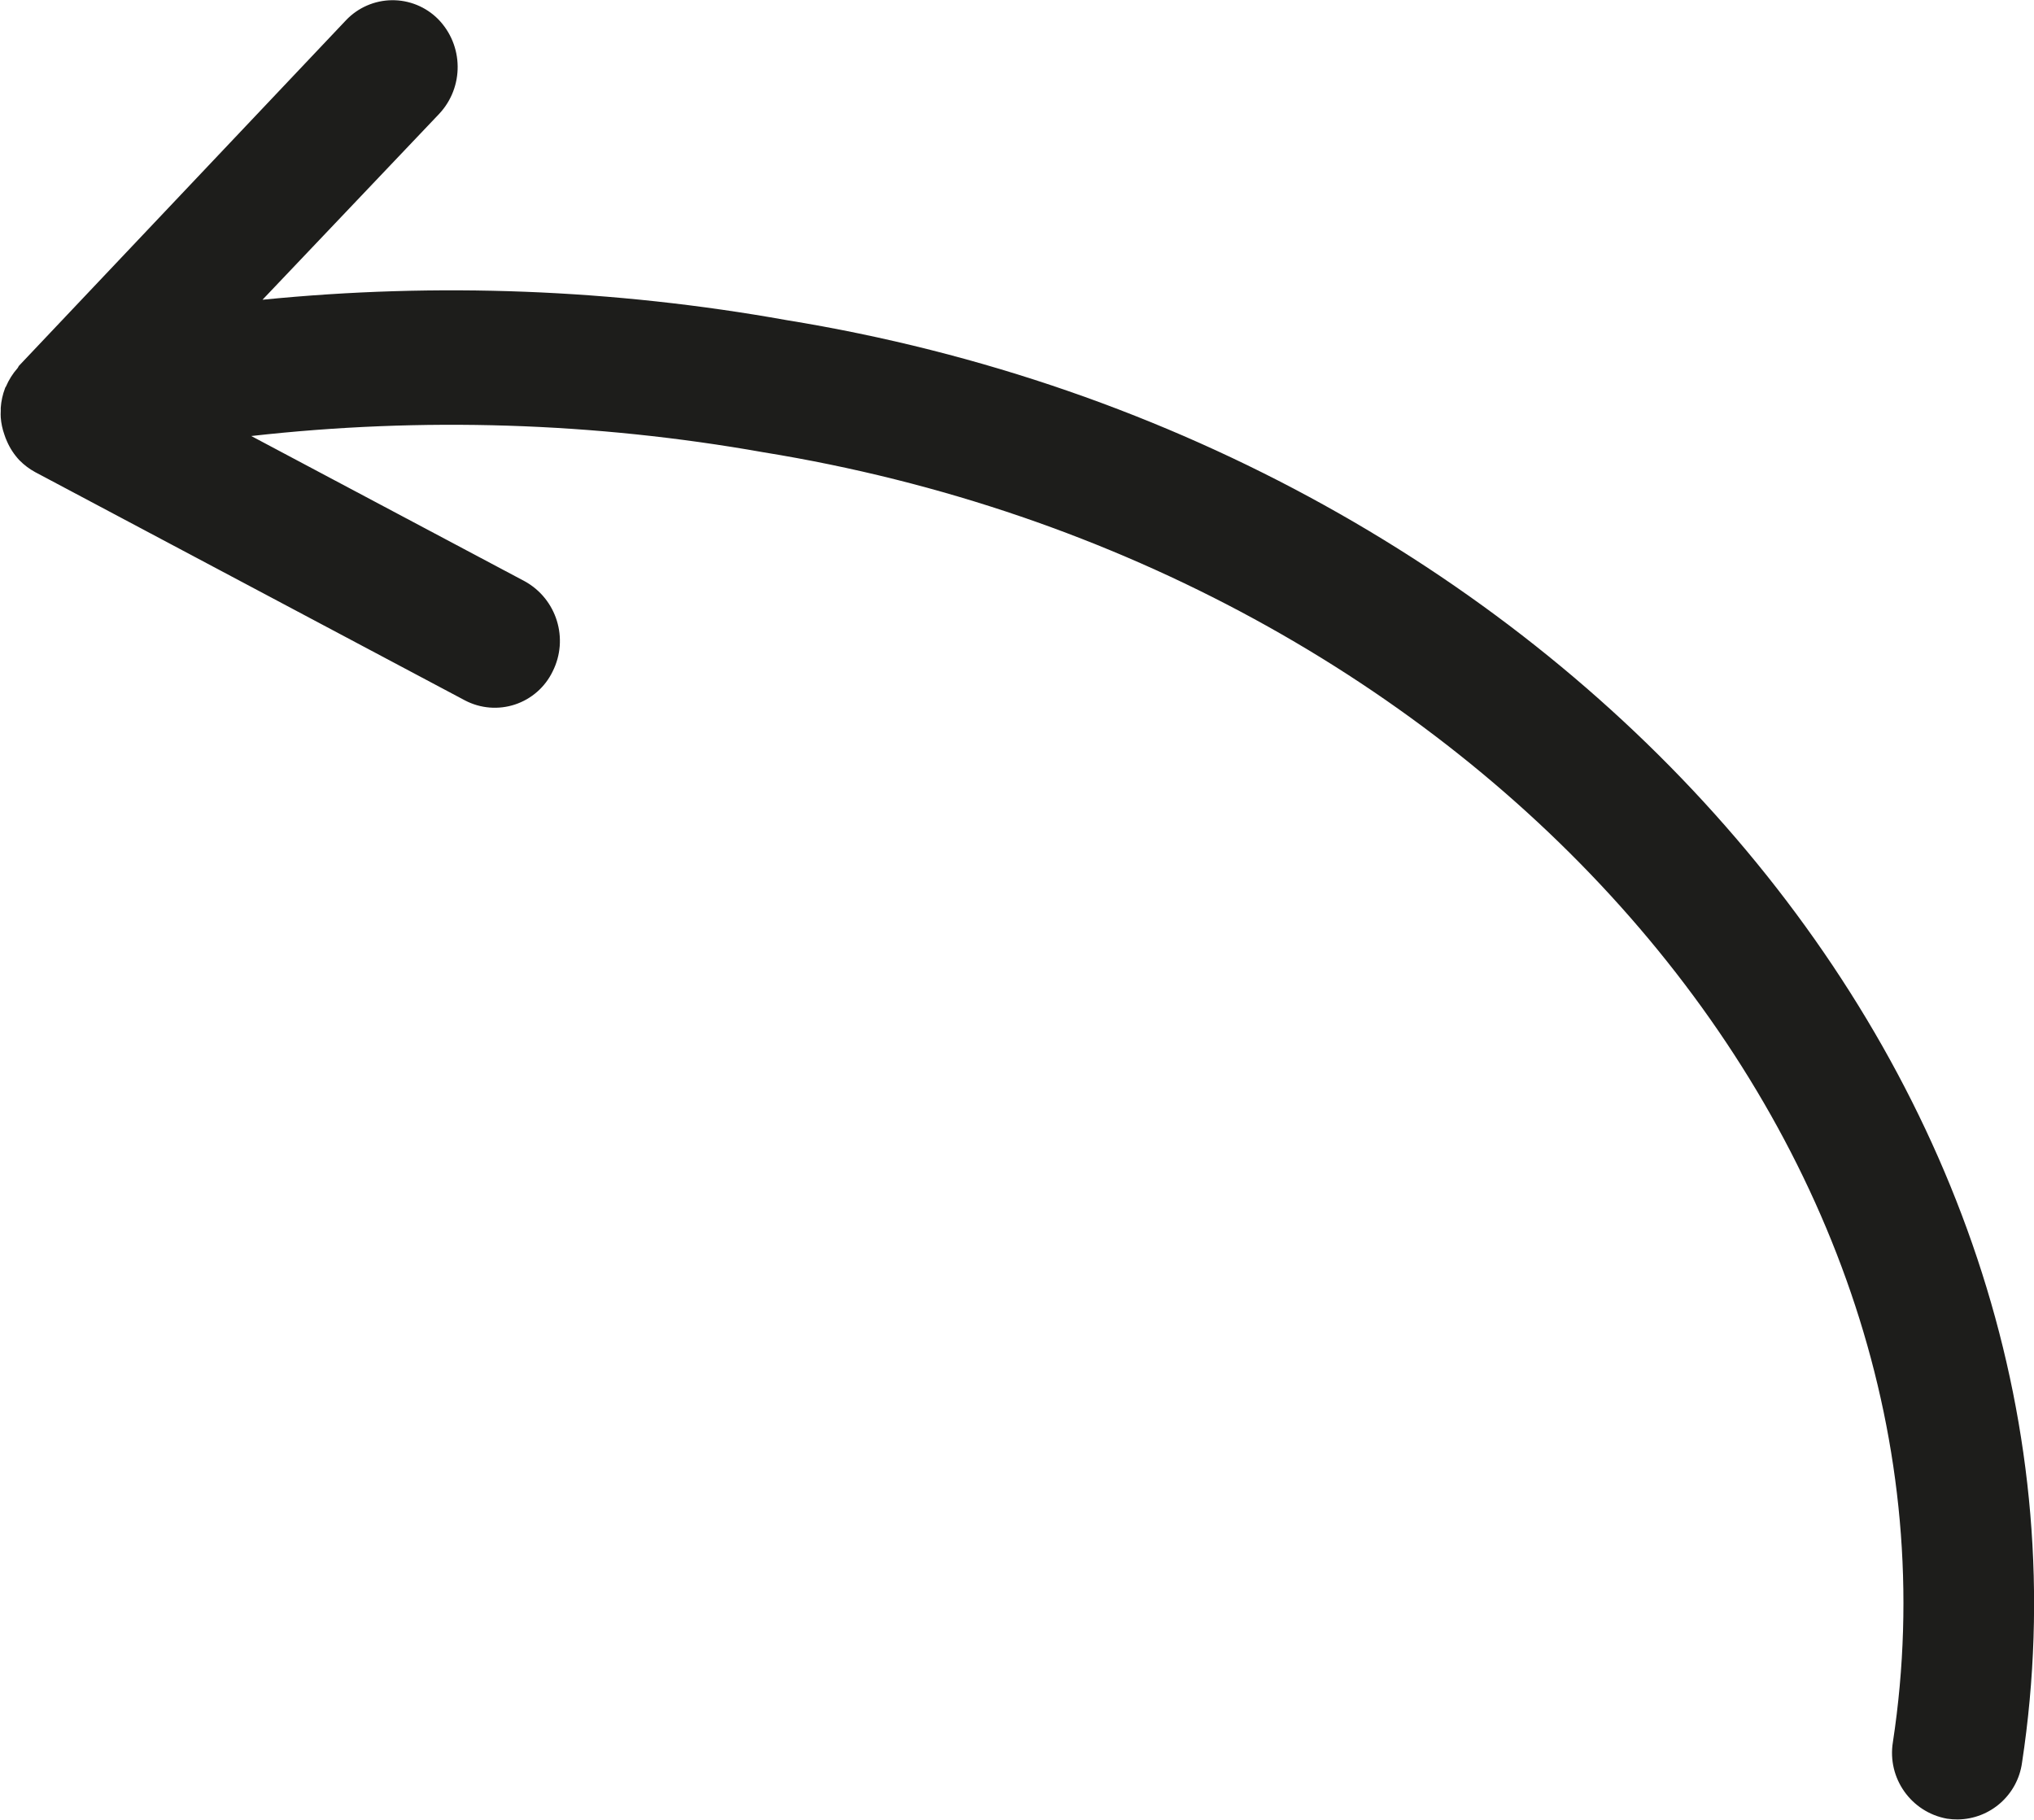
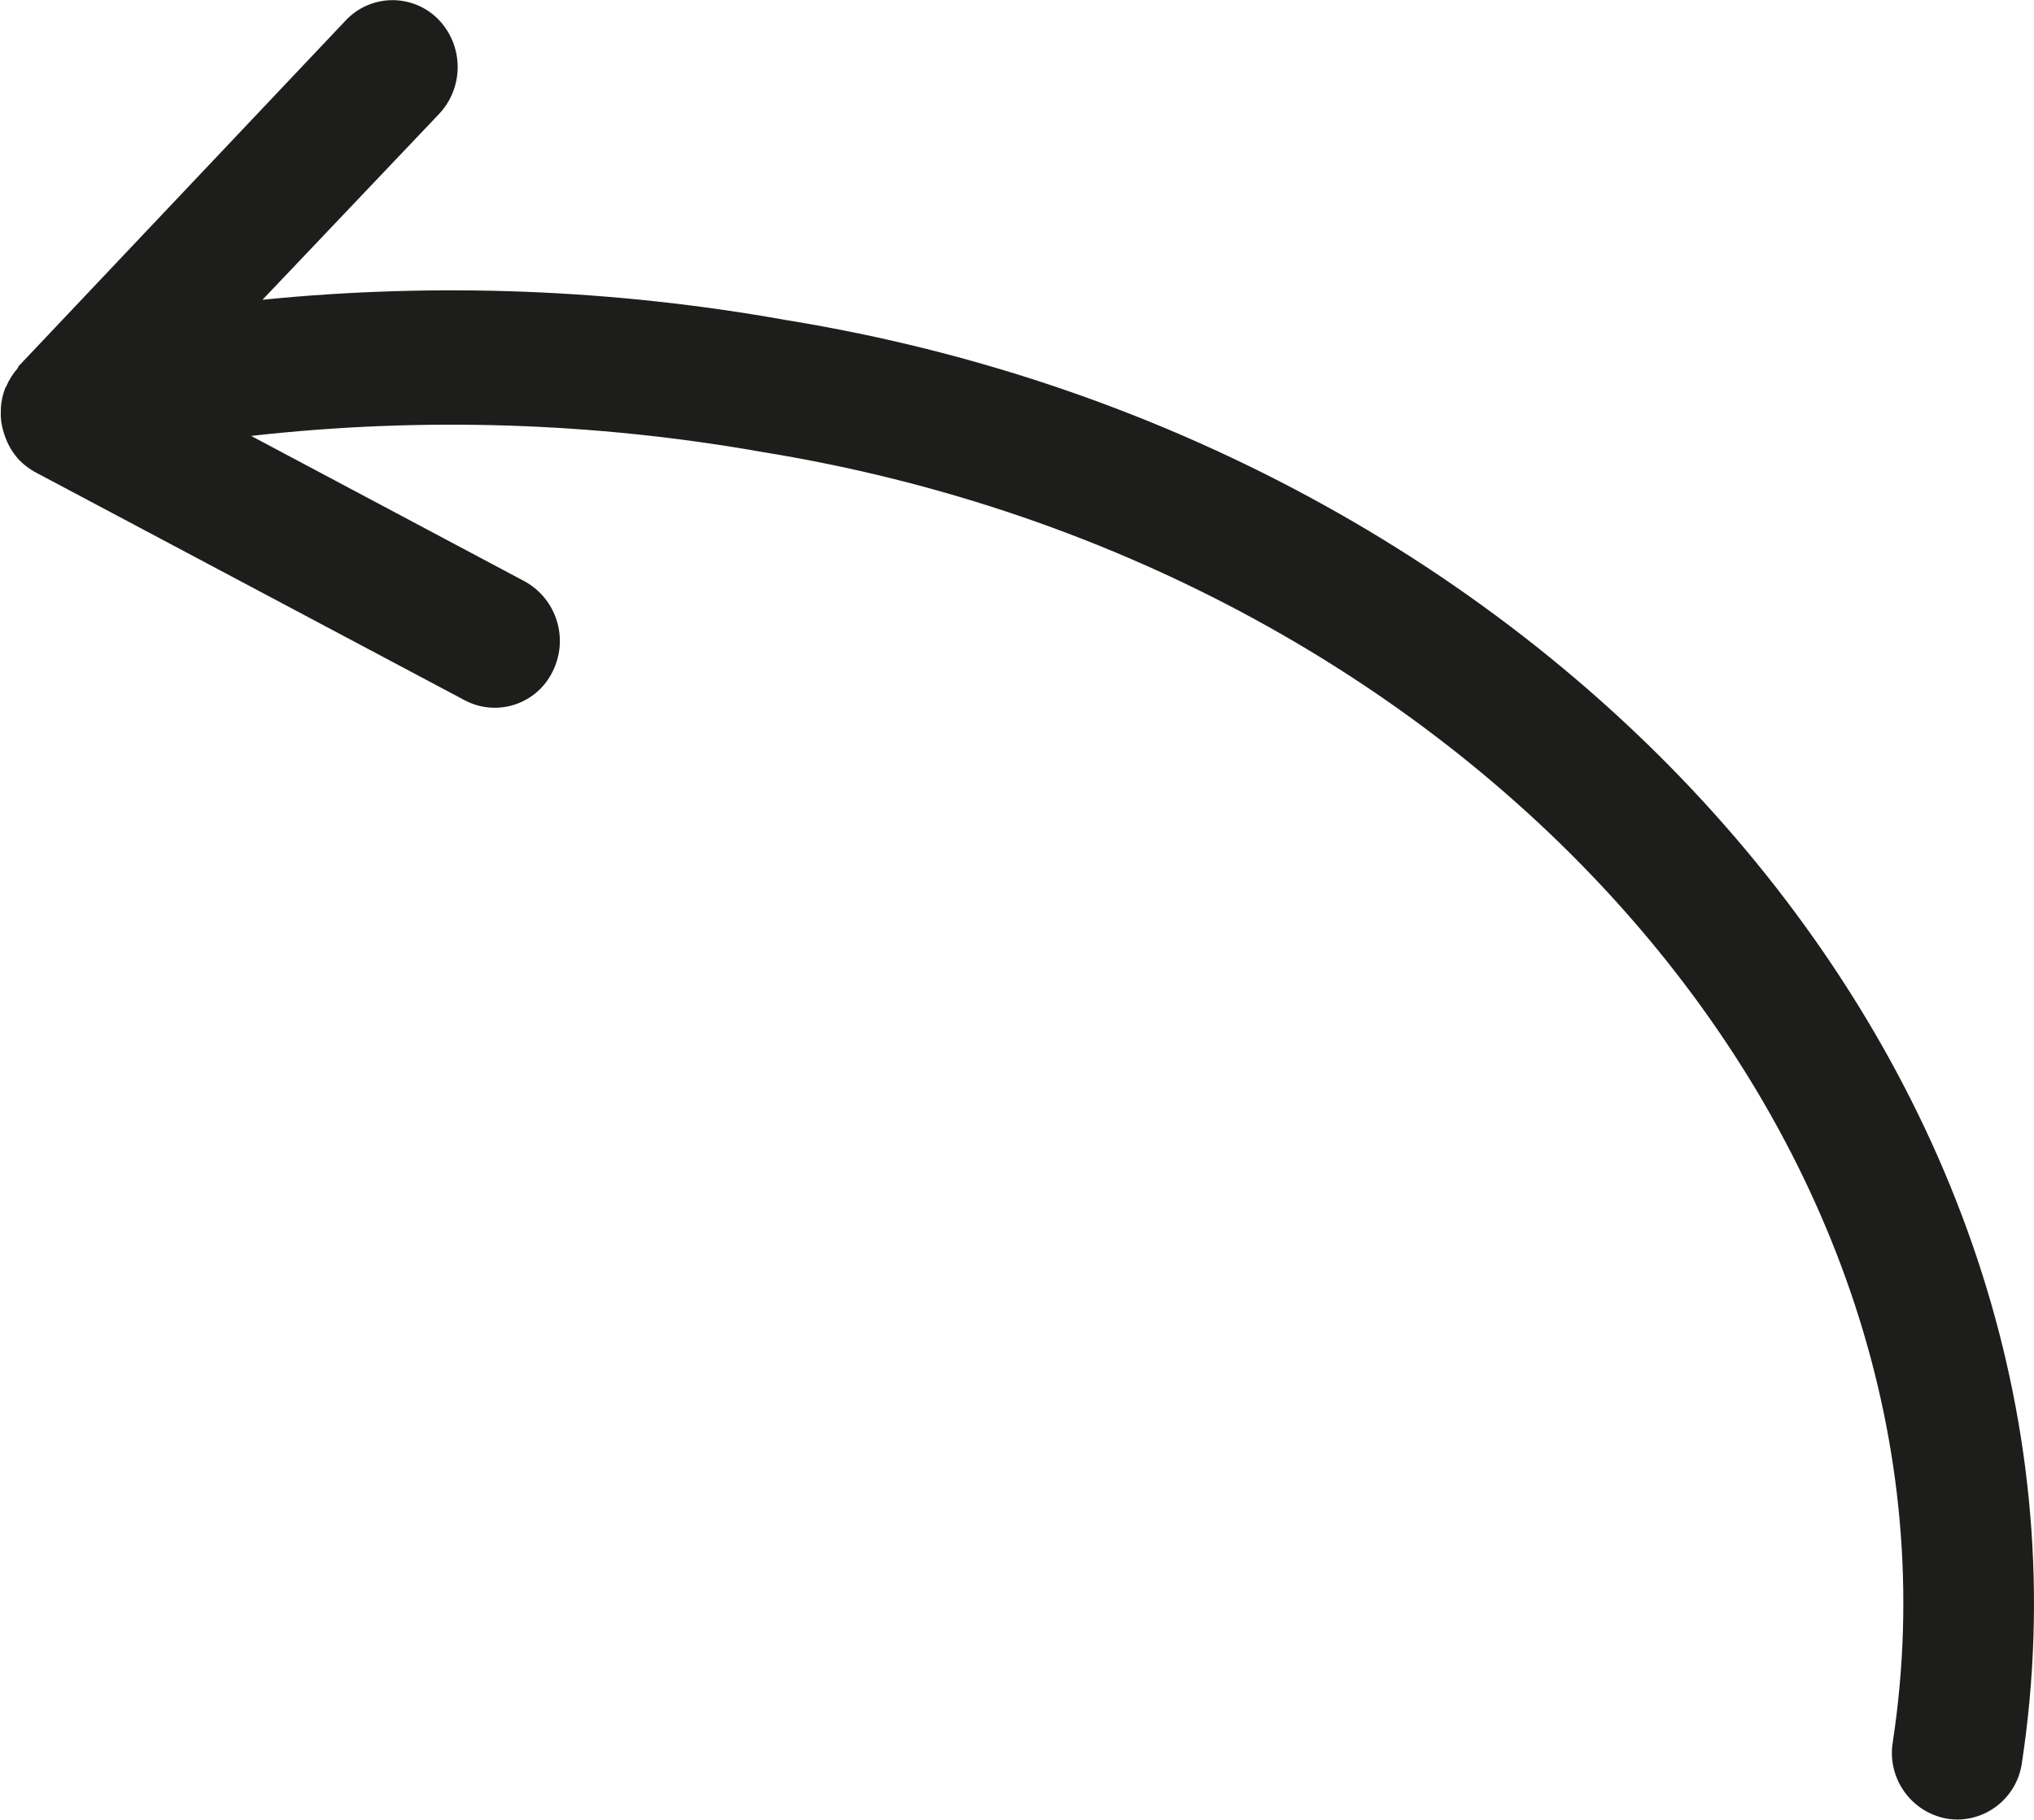
<svg xmlns="http://www.w3.org/2000/svg" viewBox="0 0 19 17">
  <defs>
-     <style>
-       .cls-1 {
-         fill: #1d1d1b;
-       }
-     </style>
+     <style>.cls-1{fill:#1d1d1b}</style>
  </defs>
-   <path id="Path_39" data-name="Path 39" class="cls-1" d="M.182,4.3h0l0,0a.616.616,0,0,1-.118-.18.525.525,0,0,1-.023-.06A.613.613,0,0,1,.007,3.9a.5.5,0,0,1,0-.06c0-.011,0-.02,0-.031a.628.628,0,0,1,.04-.182c0-.006.007-.011.009-.017a.633.633,0,0,1,.108-.171c.006-.007.008-.017.015-.024L3.233.188a.6.6,0,0,1,.859-.01.64.64,0,0,1,.01.886L2.452,2.8a17.746,17.746,0,0,1,4.893.19c7.317,1.187,12.495,7.232,11.543,13.477a.613.613,0,0,1-.6.529.641.641,0,0,1-.1-.007.625.625,0,0,1-.506-.716c.848-5.562-3.876-10.966-10.55-12.048a16.681,16.681,0,0,0-4.785-.152L4.9,5.429a.636.636,0,0,1,.262.844.6.6,0,0,1-.818.27L.328,4.41A.632.632,0,0,1,.182,4.3Z" />
+   <path id="Path_39" data-name="Path 39" class="cls-1" d="M.182 4.3a.616.616 0 0 1-.118-.18.525.525 0 0 1-.023-.06.613.613 0 0 1-.033-.16.5.5 0 0 1 0-.06v-.03a.628.628 0 0 1 .04-.183c0-.006.007-.01.01-.017a.633.633 0 0 1 .107-.17C.17 3.43.172 3.42.18 3.414L3.232.188a.6.6 0 0 1 .86-.01.64.64 0 0 1 .01.886L2.452 2.8a17.746 17.746 0 0 1 4.892.19c7.317 1.187 12.495 7.232 11.543 13.477a.613.613 0 0 1-.6.53.64.64 0 0 1-.1-.008.625.625 0 0 1-.506-.717c.848-5.562-3.876-10.966-10.55-12.048a16.68 16.68 0 0 0-4.785-.152L4.9 5.43a.636.636 0 0 1 .262.843.6.6 0 0 1-.818.27L.328 4.41a.632.632 0 0 1-.146-.11z" />
</svg>
